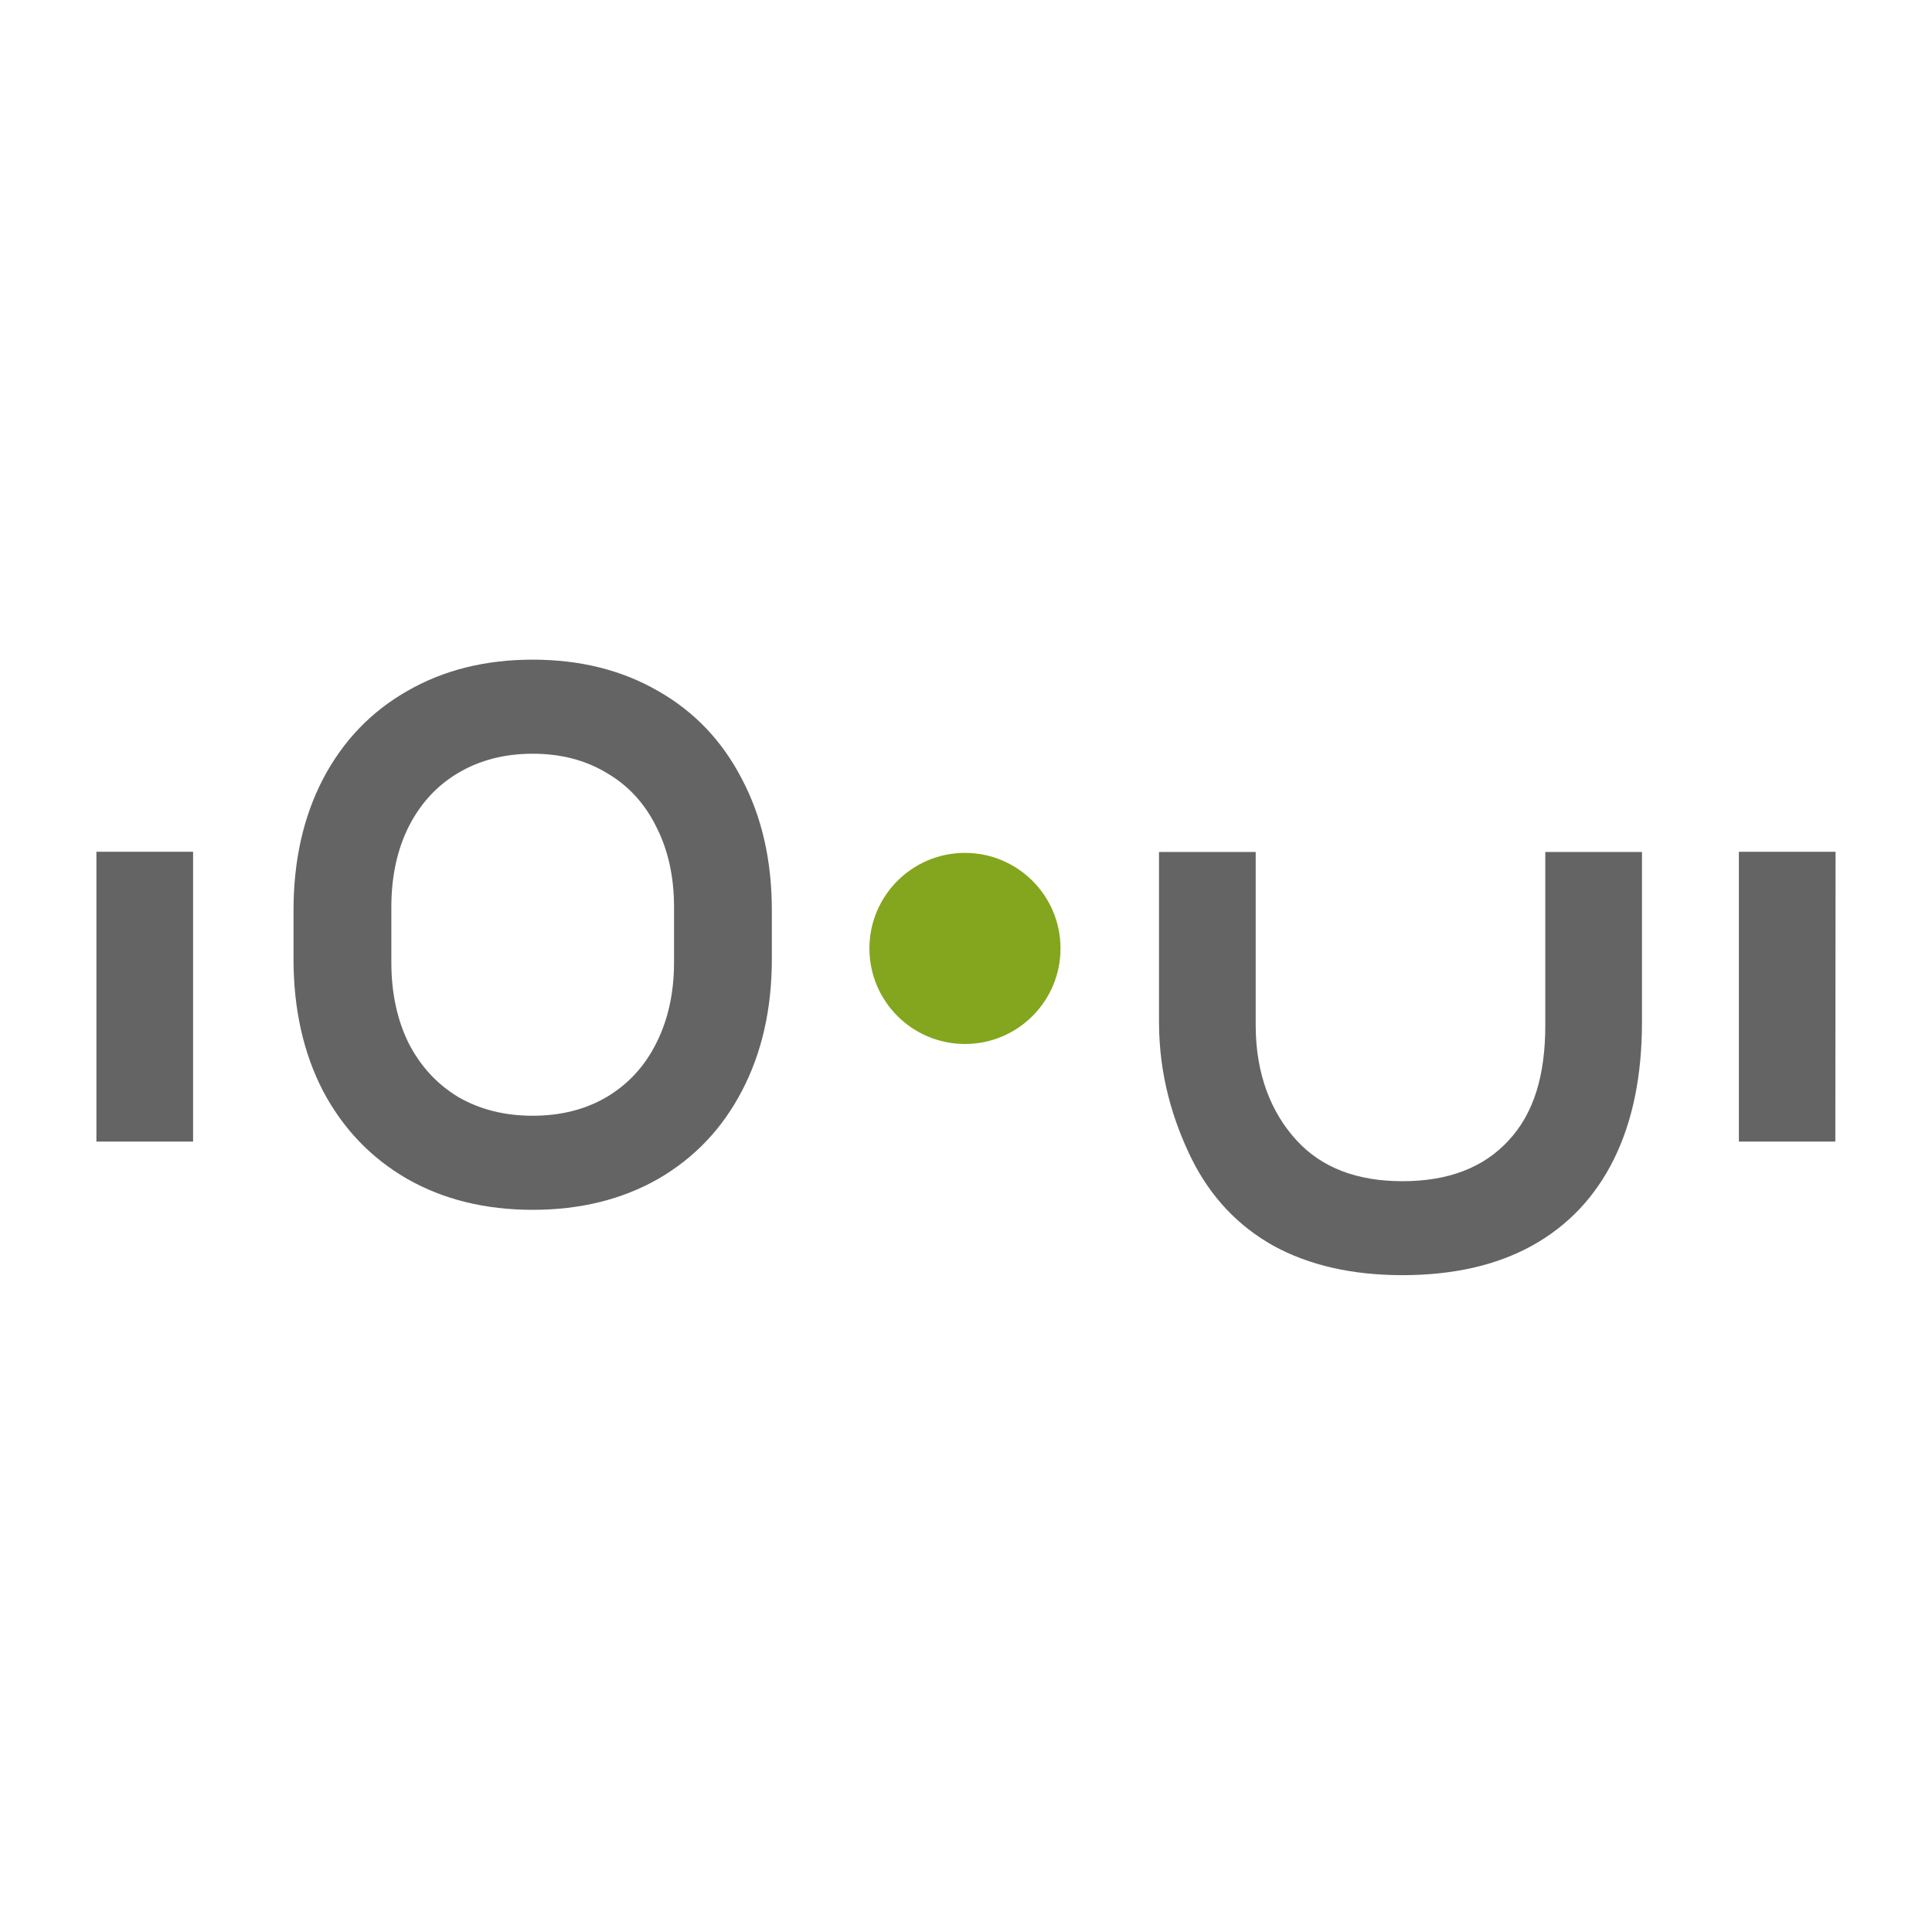
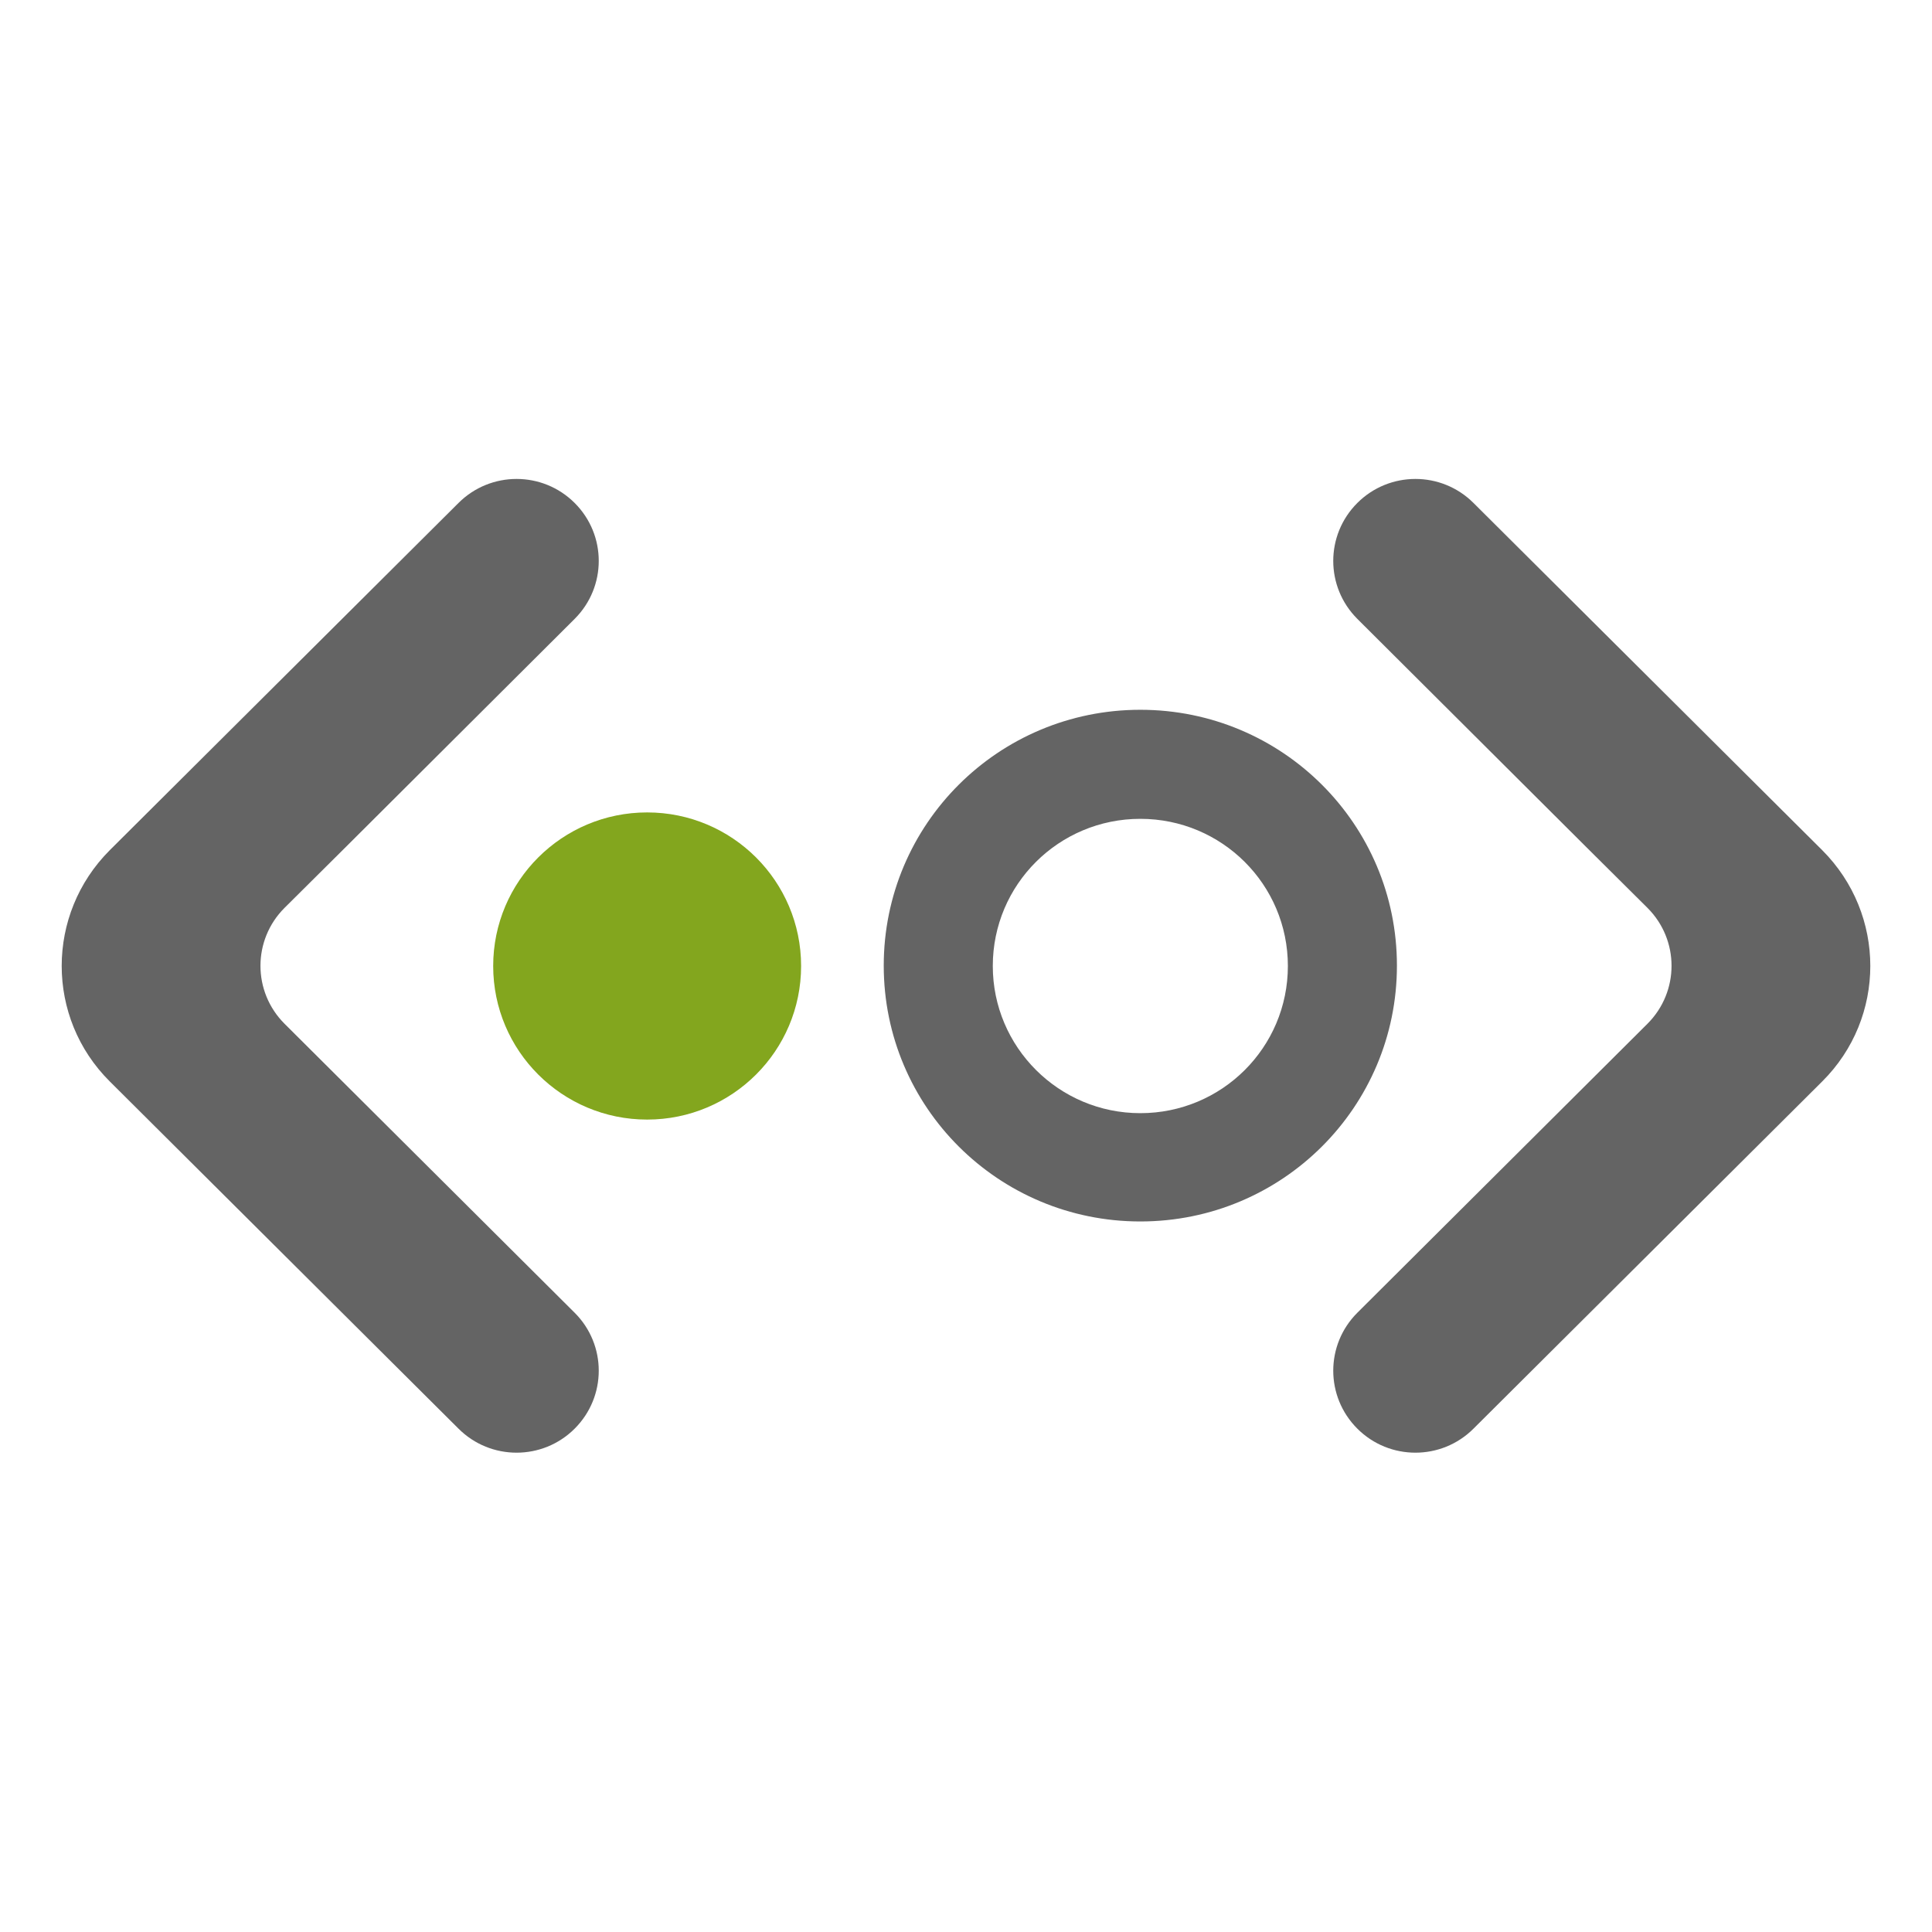
- <svg xmlns="http://www.w3.org/2000/svg" width="100mm" height="100mm" viewBox="0 0 100 100" version="1.1" id="svg8">
-   <defs id="defs2" />
-   <g id="layer1" transform="translate(4.999998,-230.9118)">
-     <g transform="matrix(11.71963,0,0,11.71963,2.369125,-3129.214)" id="layer1-4">
-       <g id="text5071" style="font-style:normal;font-weight:normal;font-size:10.583px;line-height:1.25;font-family:sans-serif;letter-spacing:0px;word-spacing:0px;fill:#000000;fill-opacity:1;stroke:none;stroke-width:0.265" aria-label="IO:UI">
-         <path style="fill:#83a61e;fill-opacity:1;stroke:none;stroke-width:0.064;stroke-miterlimit:4;stroke-dasharray:none;stroke-dashoffset:0;stroke-opacity:1" d="m 4.055,290.898 c -3.7e-6,0.233 -0.189,0.422 -0.422,0.422 -0.233,0 -0.422,-0.189 -0.422,-0.422 -1.8e-6,-0.233 0.189,-0.422 0.422,-0.422 0.233,0 0.422,0.189 0.422,0.422 z" id="path829" />
-         <path style="fill:#646464;fill-opacity:1;stroke:none;stroke-width:0.064;stroke-miterlimit:4;stroke-dasharray:none;stroke-dashoffset:0;stroke-opacity:1" d="M 7.477,291.751 H 7.051 v -1.28 h 0.427 z" id="path827" />
-         <path style="fill:#646464;fill-opacity:1;stroke:none;stroke-width:0.064;stroke-miterlimit:4;stroke-dasharray:none;stroke-dashoffset:0;stroke-opacity:1" d="m 5.566,292.341 c -0.222,0 -0.412,-0.043 -0.571,-0.13 -0.157,-0.088 -0.277,-0.216 -0.36,-0.382 -0.083,-0.168 -0.145,-0.37 -0.145,-0.606 v -0.751 h 0.427 v 0.766 c 0,0.219 0.071,0.389 0.181,0.508 0.11,0.12 0.266,0.18 0.467,0.18 0.203,0 0.359,-0.06 0.469,-0.18 0.112,-0.12 0.162,-0.289 0.162,-0.508 v -0.766 h 0.427 v 0.751 c 0,0.236 -0.041,0.438 -0.124,0.606 -0.083,0.167 -0.203,0.294 -0.362,0.382 -0.158,0.087 -0.349,0.13 -0.573,0.13 z" id="path825" />
-         <path style="fill:#646464;fill-opacity:1;stroke:none;stroke-width:2.827;stroke-miterlimit:4;stroke-dasharray:none;stroke-dashoffset:0;stroke-opacity:1" d="m 85.311,0.207 c -9.278,0 -17.458,2.046 -24.539,6.135 C 53.691,10.37 48.198,16.108 44.291,23.555 40.446,30.94 38.523,39.517 38.523,49.283 v 9.477 c -10e-7,9.767 1.922,18.373 5.768,25.82 3.907,7.386 9.4,13.124 16.48,17.213 7.081,4.027 15.261,6.043 24.539,6.043 9.278,0 17.456,-2.012 24.537,-6.043 7.081,-4.09 12.545,-9.827 16.391,-17.213 3.907,-7.447 5.859,-16.054 5.859,-25.82 v -9.477 c 0,-9.767 -1.953,-18.343 -5.859,-25.729 -3.845,-7.447 -9.31,-13.187 -16.391,-17.213 C 102.767,2.254 94.589,0.207 85.311,0.207 Z m 0,18.404 c 5.494,0 10.316,1.249 14.467,3.752 4.212,2.442 7.447,5.951 9.705,10.529 2.319,4.517 3.479,9.766 3.479,15.748 v 10.76 c 0,5.982 -1.159,11.262 -3.479,15.84 -2.258,4.518 -5.493,8.027 -9.705,10.529 -4.151,2.441 -8.973,3.662 -14.467,3.662 -5.494,0 -10.347,-1.221 -14.559,-3.662 C 66.601,83.267 63.366,79.757 61.047,75.24 58.788,70.662 57.66,65.382 57.66,59.4 V 48.641 c 0,-5.982 1.128,-11.231 3.387,-15.748 2.32,-4.577 5.554,-8.089 9.705,-10.529 4.212,-2.503 9.065,-3.752 14.559,-3.752 z" transform="matrix(0.02257608,0,0,0.02257608,-0.2021502,289.6179)" id="path823" />
-         <path style="fill:#646464;fill-opacity:1;stroke:none;stroke-width:0.064;stroke-miterlimit:4;stroke-dasharray:none;stroke-dashoffset:0;stroke-opacity:1" d="m 0.224,291.751 h -0.427 v -1.28 h 0.427 z" id="path5102" />
-       </g>
-     </g>
+ <svg xmlns="http://www.w3.org/2000/svg" version="1.1" id="Layer_1" x="0px" y="0px" viewBox="0 0 512 512" xml:space="preserve">
+   <style type="text/css">
+ 	.st0{fill:#646464;}
+ 	.st1{fill:#83A61E;}
+ </style>
+   <g>
+     <path class="st0" d="M436.6,271.3c8.5-8.5,8.5-22.2,0-30.7l-15.4-15.3L359.7,164c-8.5-8.5-8.5-22.2,0-30.7c8.5-8.5,22.3-8.5,30.8,0   l92.4,92c17,17,17,44.4,0,61.3l-92.4,92c-8.5,8.5-22.3,8.5-30.8,0c-8.5-8.5-8.5-22.2,0-30.7" />
+     <path class="st0" d="M75.4,271.3c-8.5-8.5-8.5-22.2,0-30.7l15.4-15.3l61.5-61.3c8.5-8.5,8.5-22.2,0-30.7c-8.5-8.5-22.3-8.5-30.8,0   l-92.4,92c-17,17-17,44.4,0,61.3l92.4,92c8.5,8.5,22.3,8.5,30.8,0c8.5-8.5,8.5-22.2,0-30.7" />
+     <ellipse class="st1" cx="171.5" cy="256" rx="40.8" ry="40.7" />
+     <path class="st0" d="M302.2,323.7c-37.6,0-68-30.3-68-67.8s30.4-67.8,68-67.8s68,30.3,68,67.8S339.8,323.7,302.2,323.7z M302.2,217   c-21.6,0-39.1,17.4-39.1,39c0,21.5,17.5,39,39.1,39c21.6,0,39.1-17.4,39.1-39S323.8,217,302.2,217z" />
  </g>
</svg>
